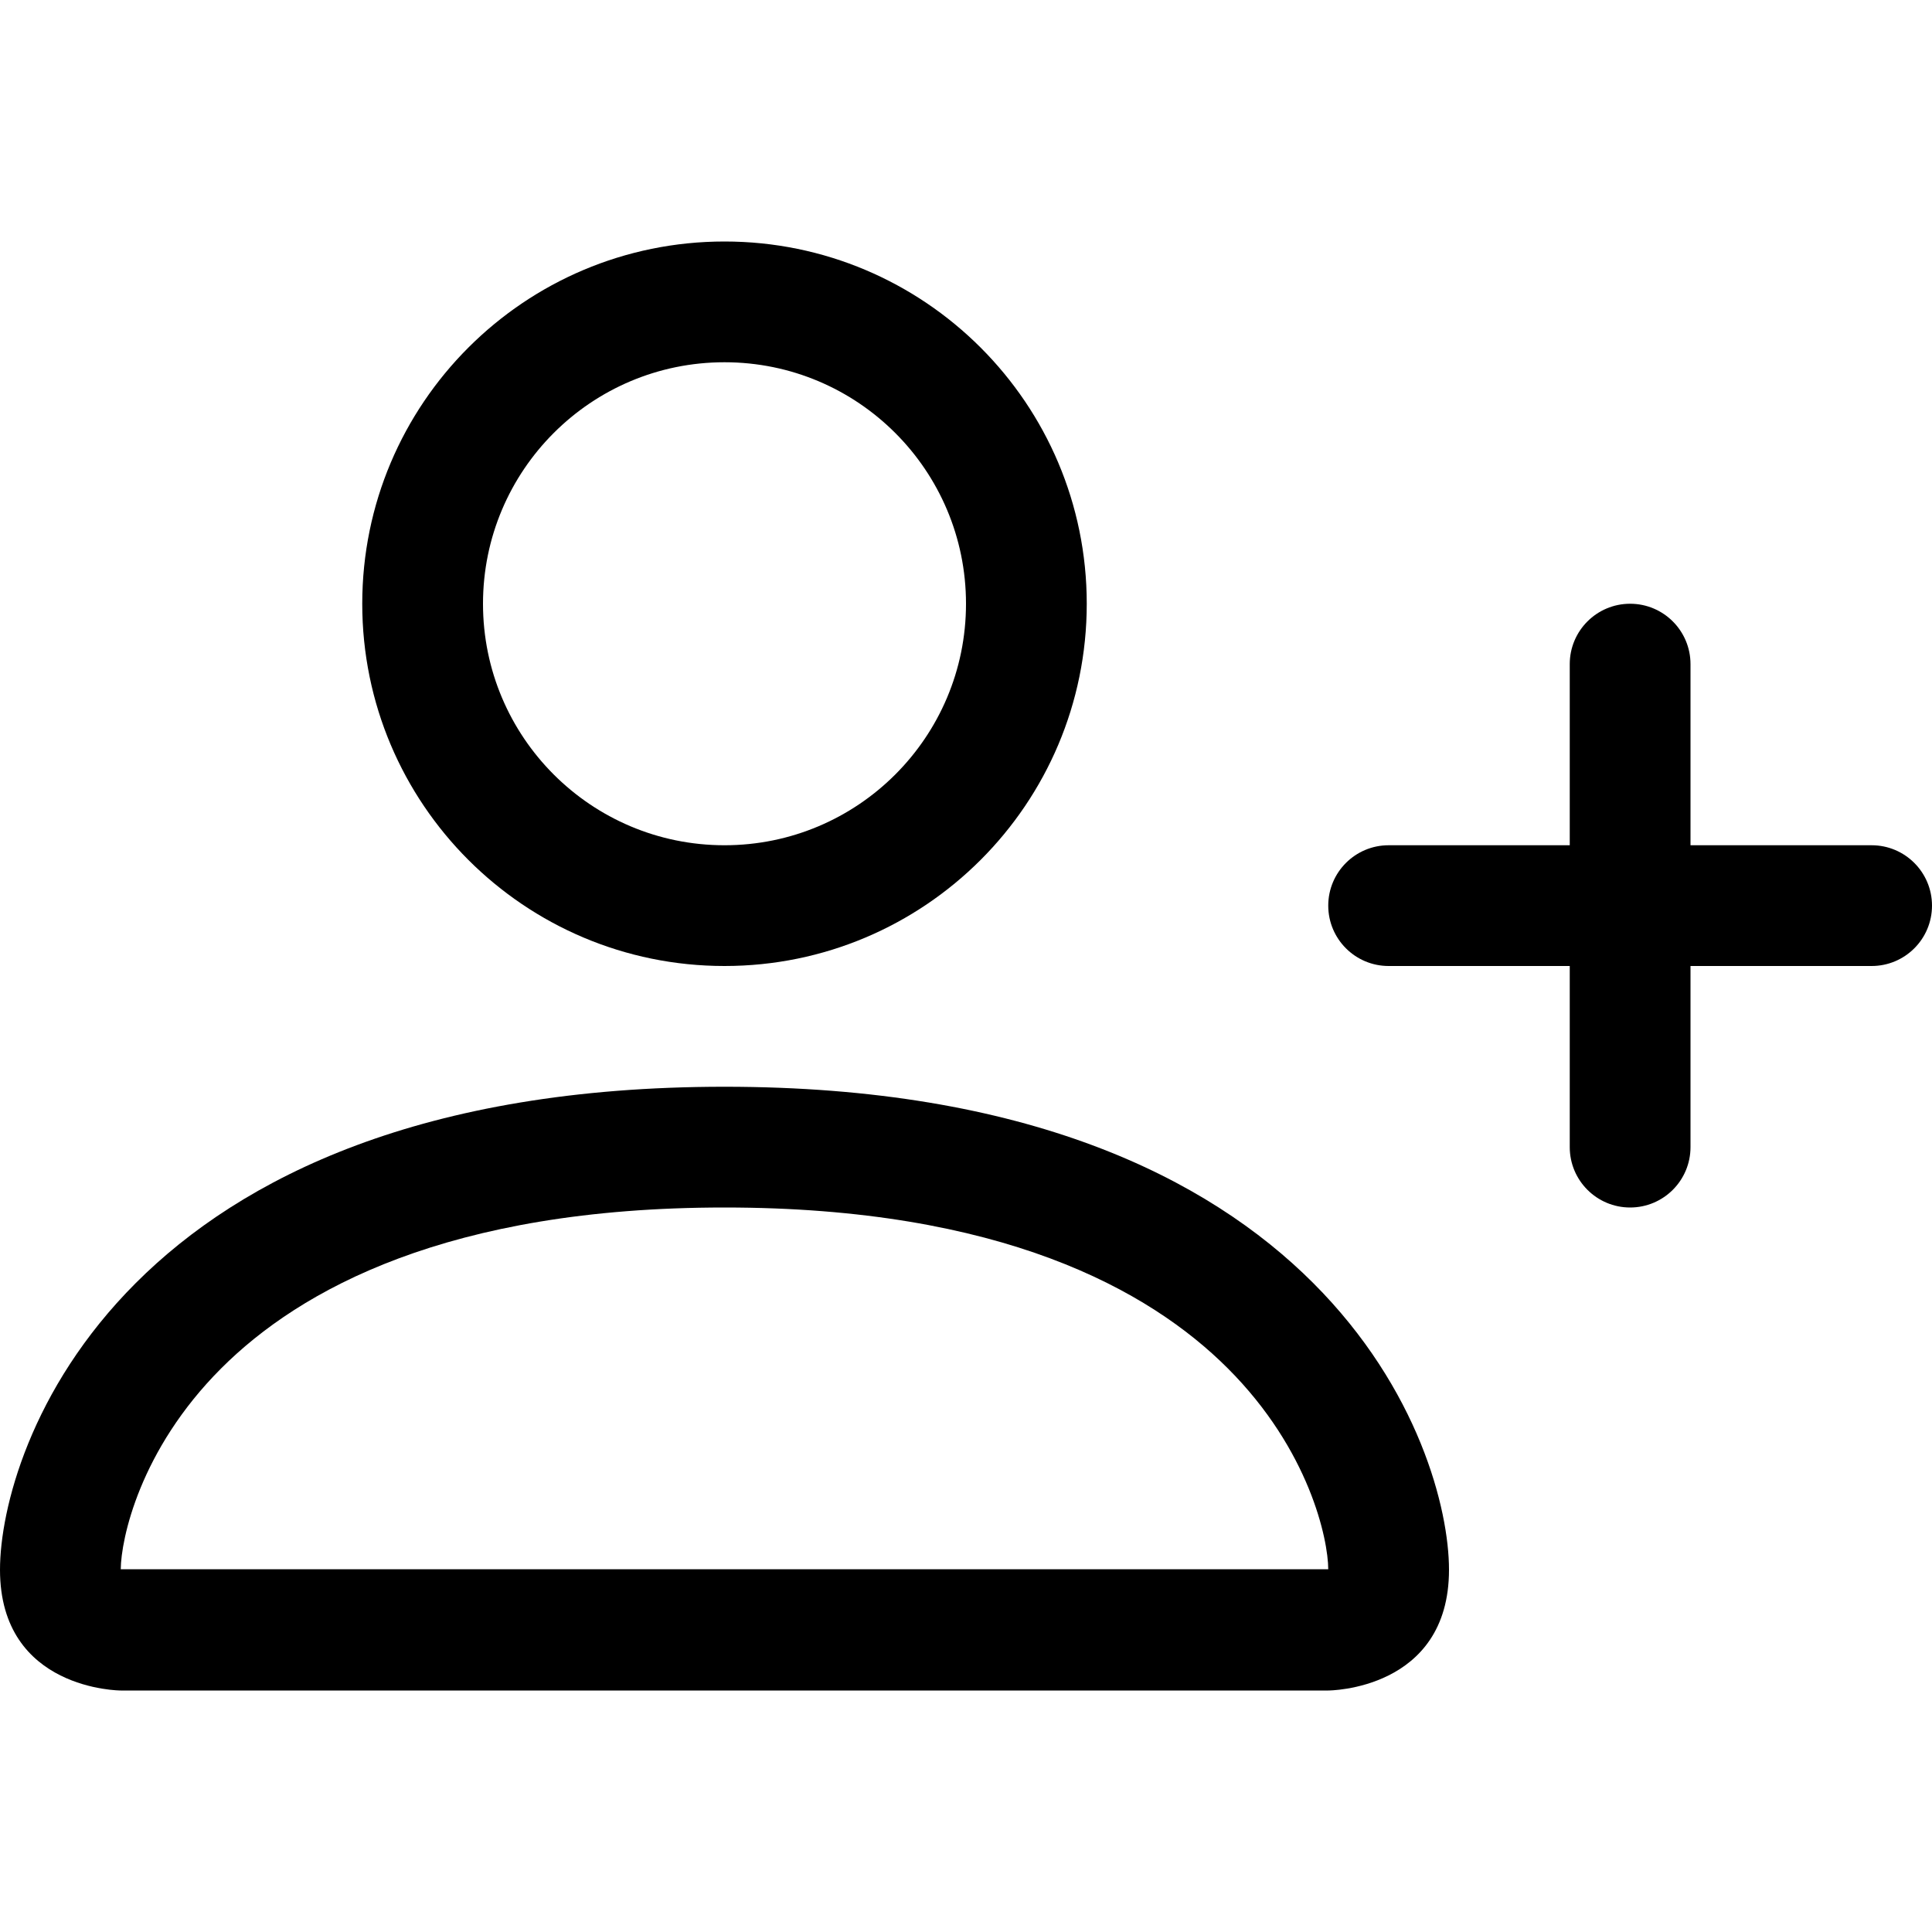
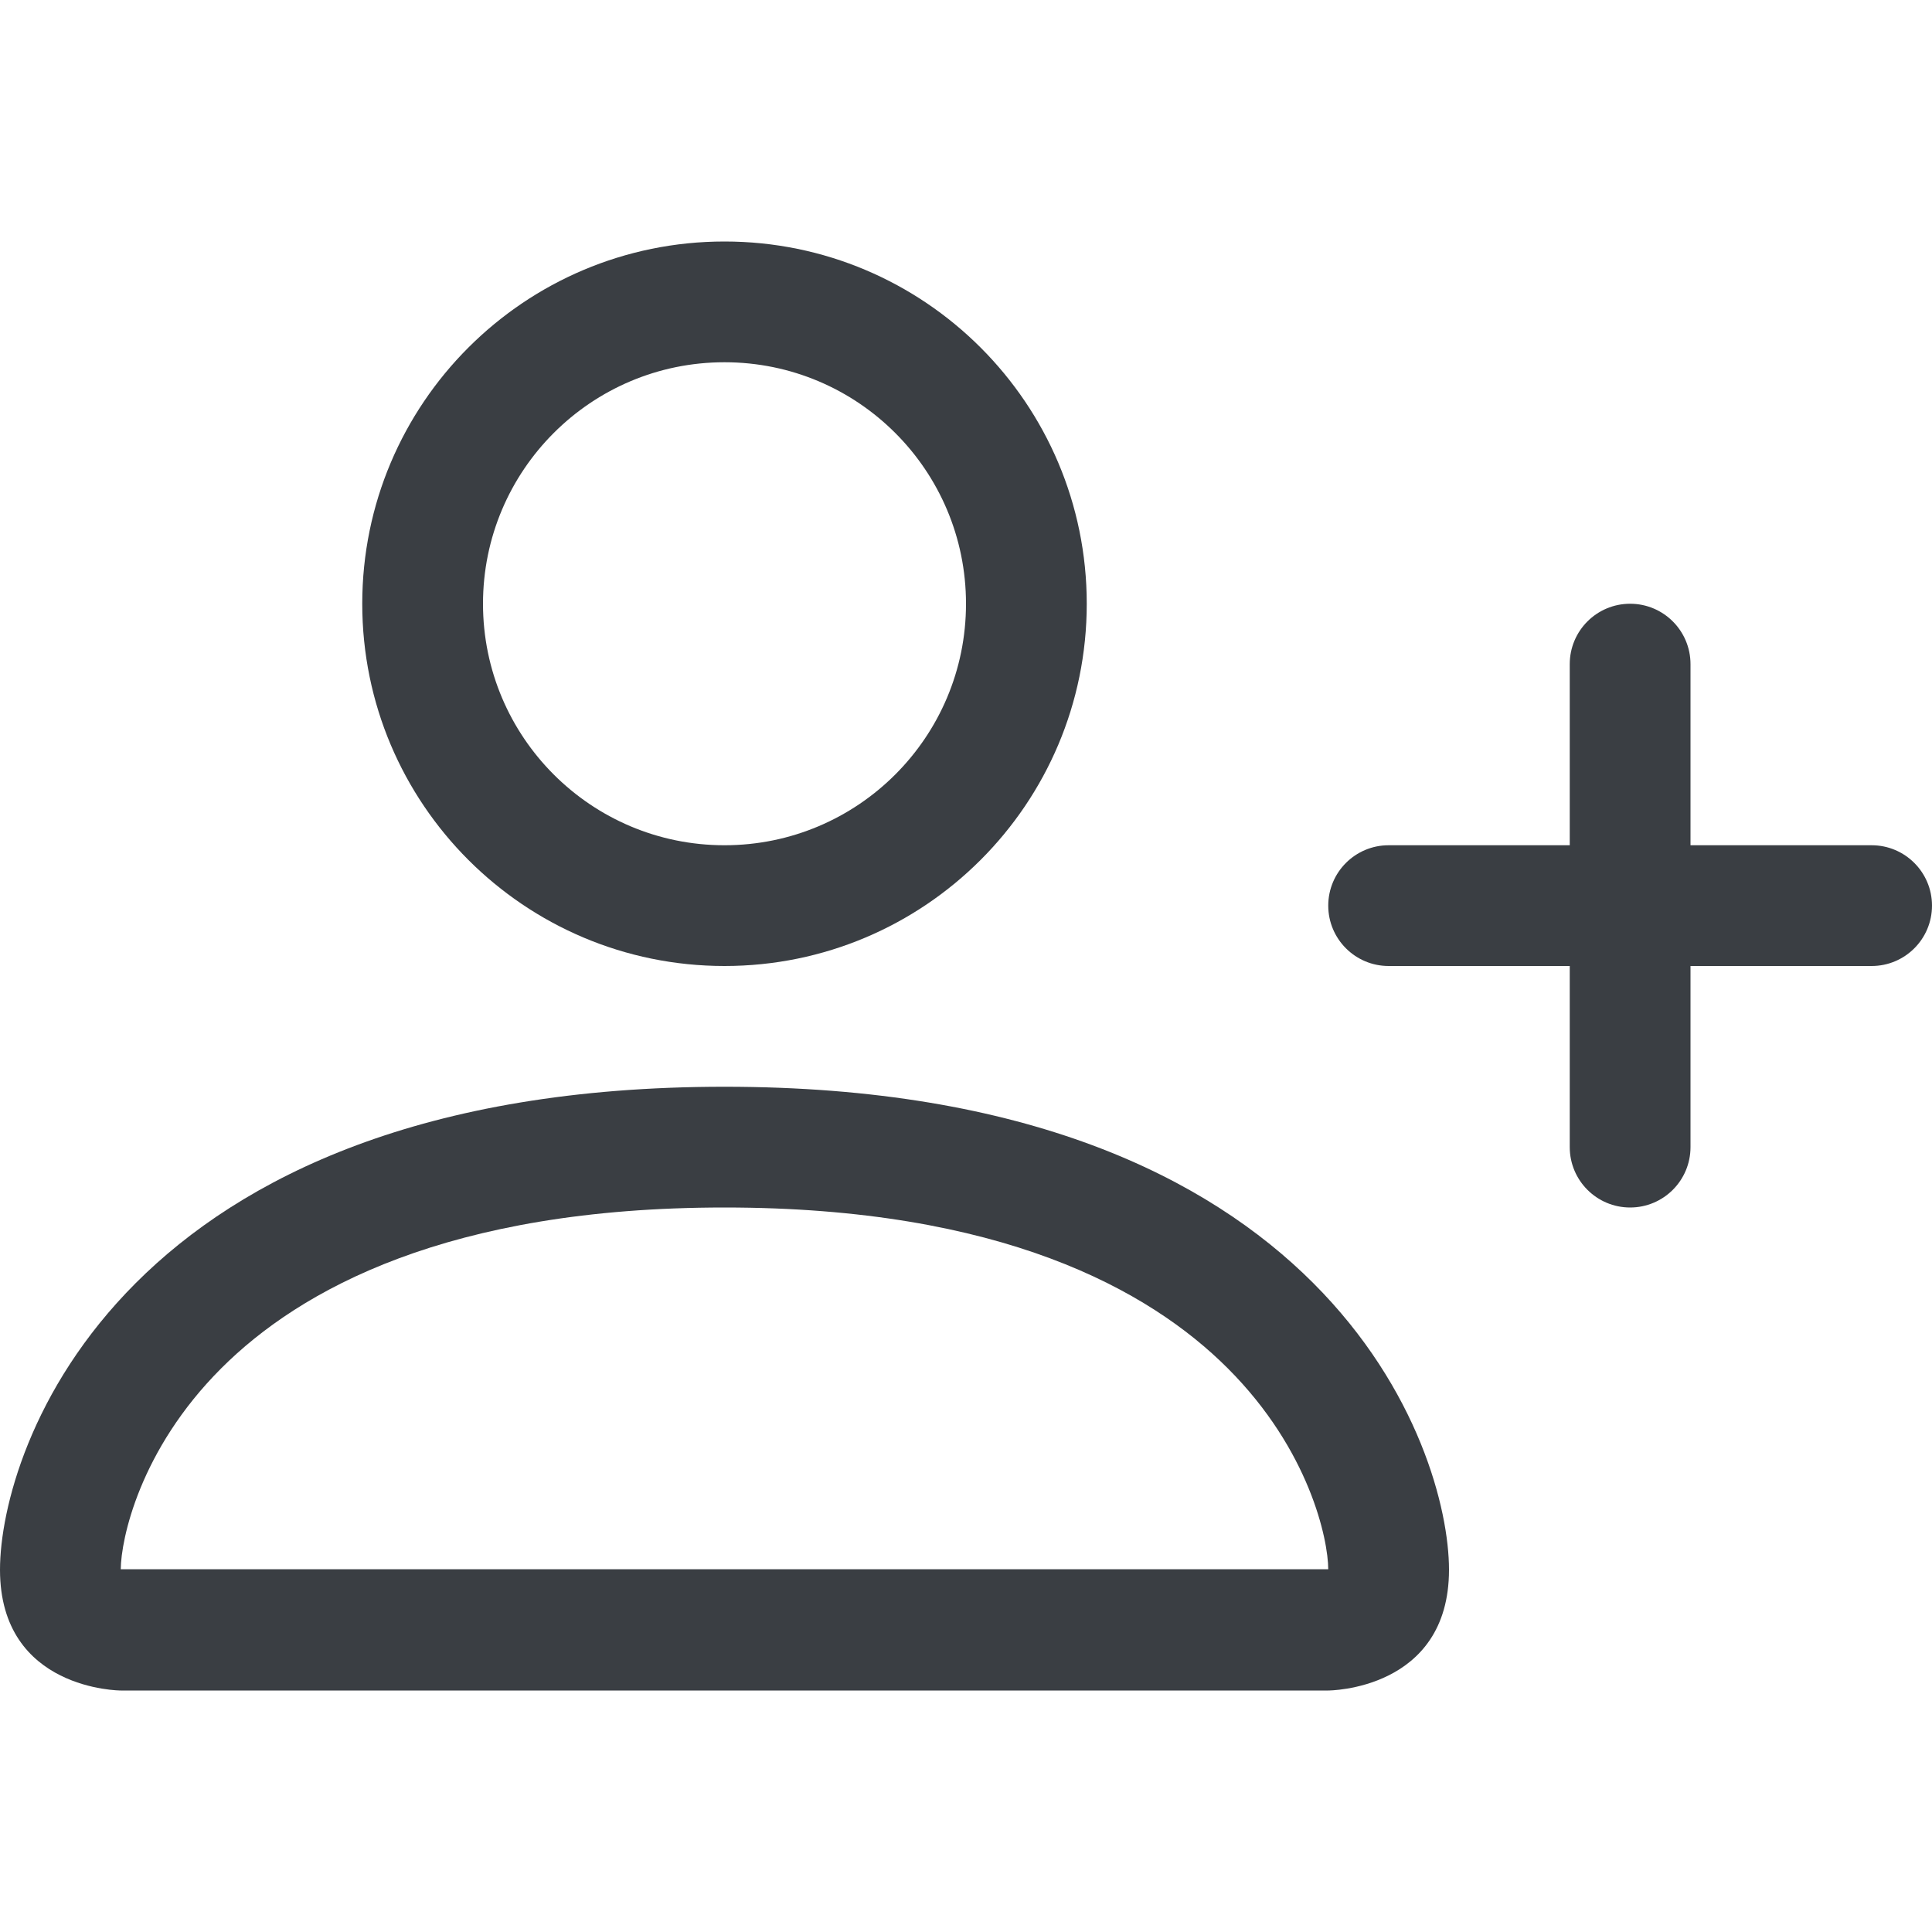
- <svg xmlns="http://www.w3.org/2000/svg" width="16" height="16" fill="currentColor" class="bi bi-person-plus" viewBox="0 0 16 16">
+ <svg xmlns="http://www.w3.org/2000/svg" width="16" height="16" fill="#3A3E43" class="bi bi-person-plus" viewBox="0 0 16 16">
  <path d="M6 8a3 3 0 1 0 0-6 3 3 0 0 0 0 6m2-3a2 2 0 1 1-4 0 2 2 0 0 1 4 0m4 8c0 1-1 1-1 1H1s-1 0-1-1 1-4 6-4 6 3 6 4m-1-.004c-.001-.246-.154-.986-.832-1.664C9.516 10.68 8.289 10 6 10s-3.516.68-4.168 1.332c-.678.678-.83 1.418-.832 1.664z" />
  <path fill-rule="evenodd" d="M13.5 5a.5.5 0 0 1 .5.5V7h1.5a.5.5 0 0 1 0 1H14v1.5a.5.5 0 0 1-1 0V8h-1.5a.5.5 0 0 1 0-1H13V5.5a.5.5 0 0 1 .5-.5" />
</svg>
